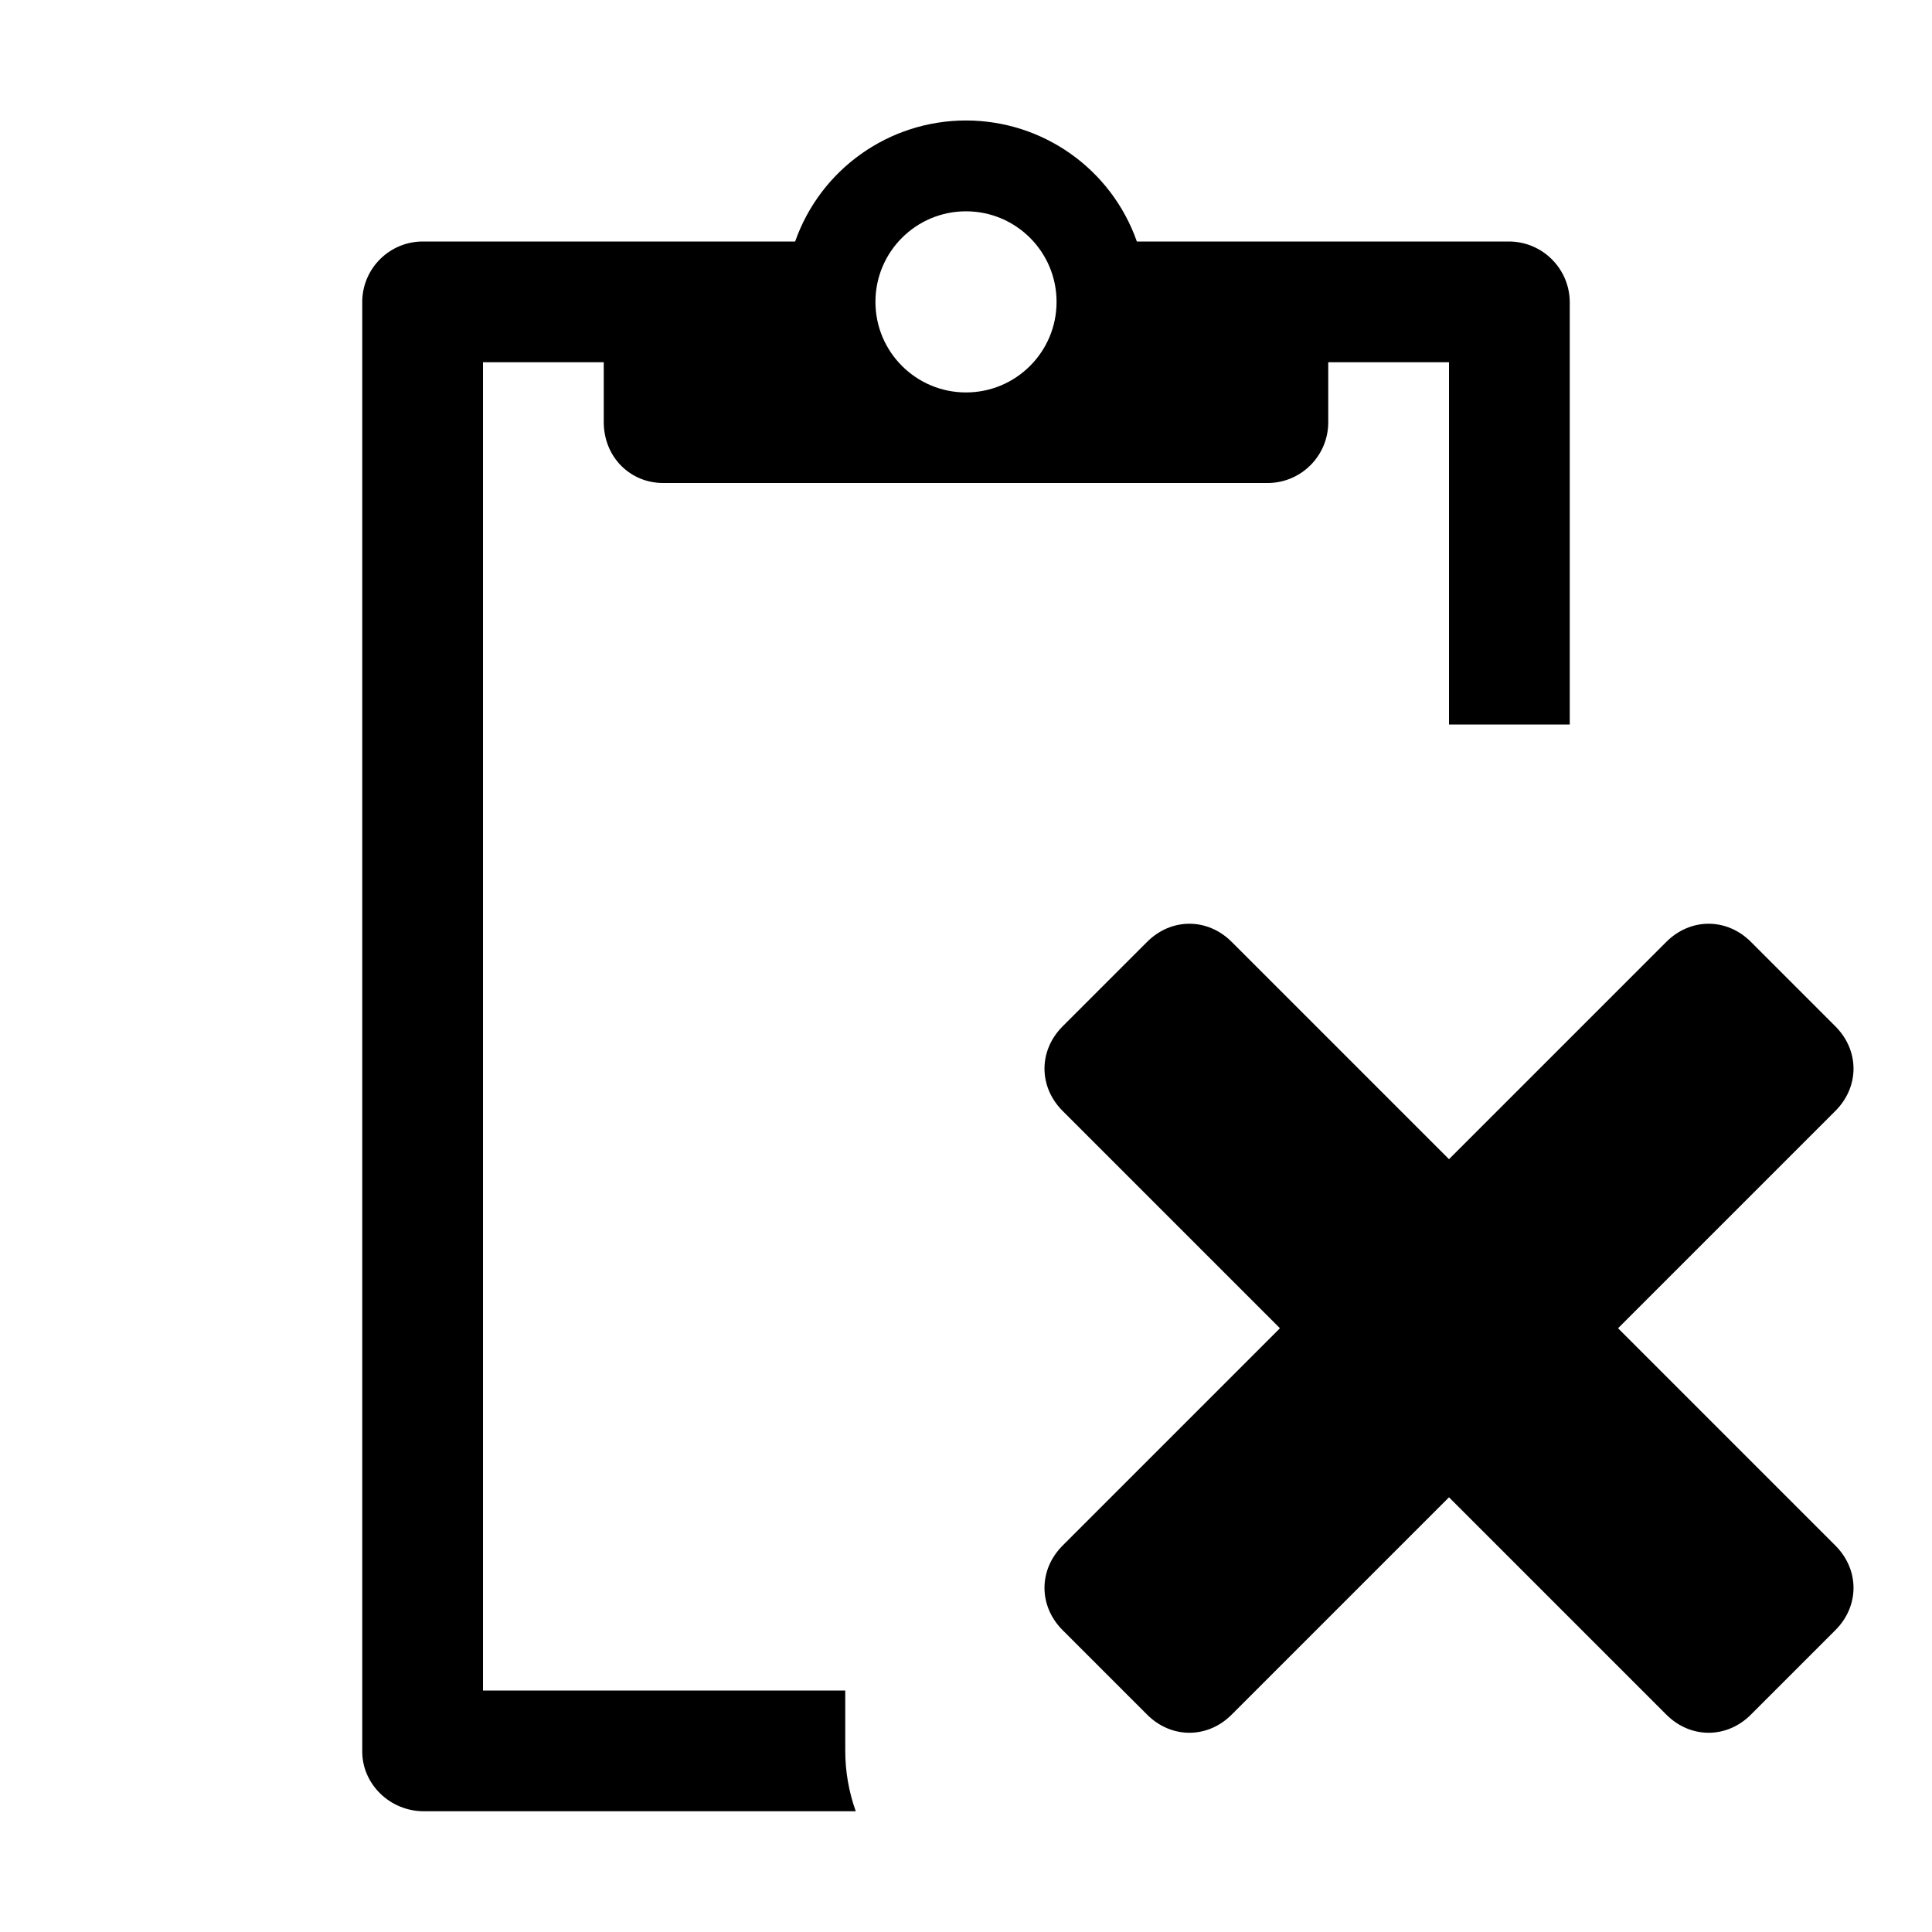
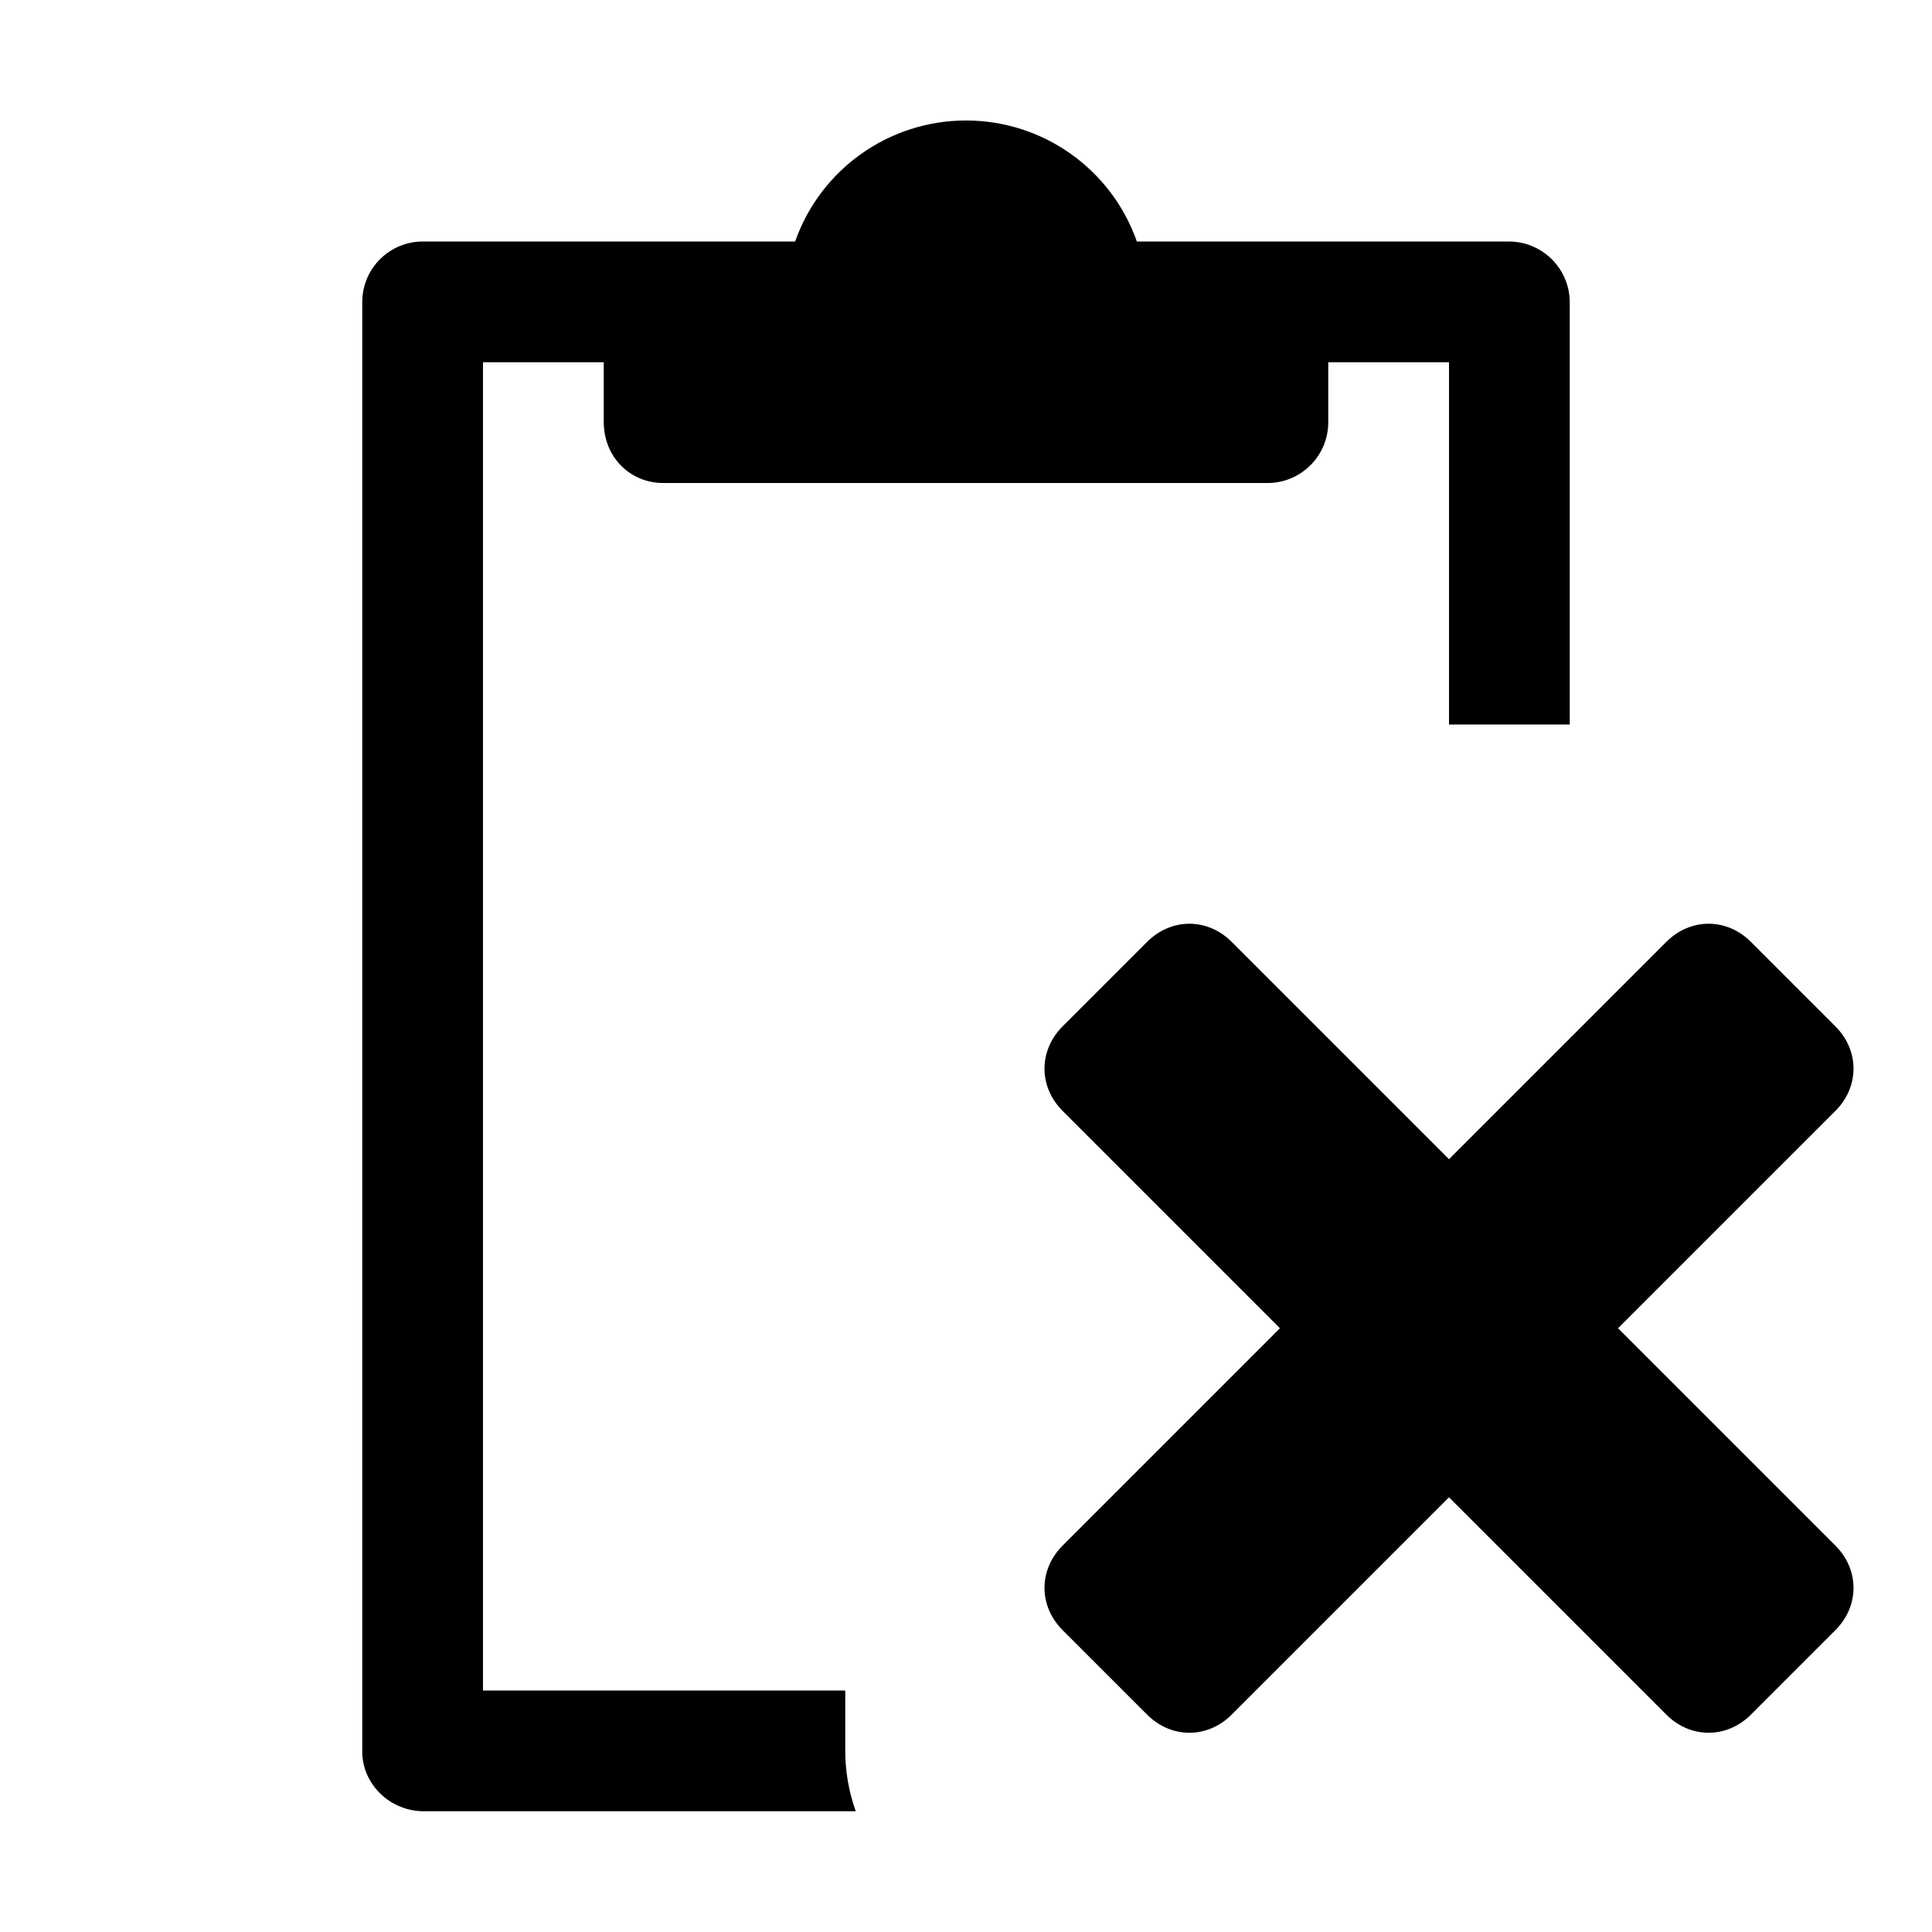
<svg xmlns="http://www.w3.org/2000/svg" viewBox="0 0 16 16">
-   <g fill-rule="evenodd" class="icon-color">
+   <g class="icon-color">
    <path d="M6.585 2H3.51a.502.502 0 0 0-.51.494v12.012c0 .268.228.494.51.494h3.577A1.489 1.489 0 0 1 7 14.497V14H4V3h1v.495c0 .291.22.505.491.505h5.018A.503.503 0 0 0 11 3.495V3h1v3h1V2.494A.505.505 0 0 0 12.49 2H9.415a1.5 1.5 0 0 0-2.83 0zM8 3.25a.75.75 0 1 0 0-1.5.75.75 0 0 0 0 1.5zm7.2 5.95L13.4 11l1.8 1.8c.2.2.2.5 0 .7l-.7.7c-.2.2-.5.2-.7 0L12 12.4l-1.8 1.8c-.2.2-.5.2-.7 0l-.7-.7c-.2-.2-.2-.5 0-.7l1.8-1.8-1.8-1.8c-.2-.2-.2-.5 0-.7l.7-.7c.2-.2.5-.2.7 0L12 9.6l1.8-1.8c.2-.2.5-.2.7 0l.7.7c.2.2.2.5 0 .7z" />
  </g>
</svg>
